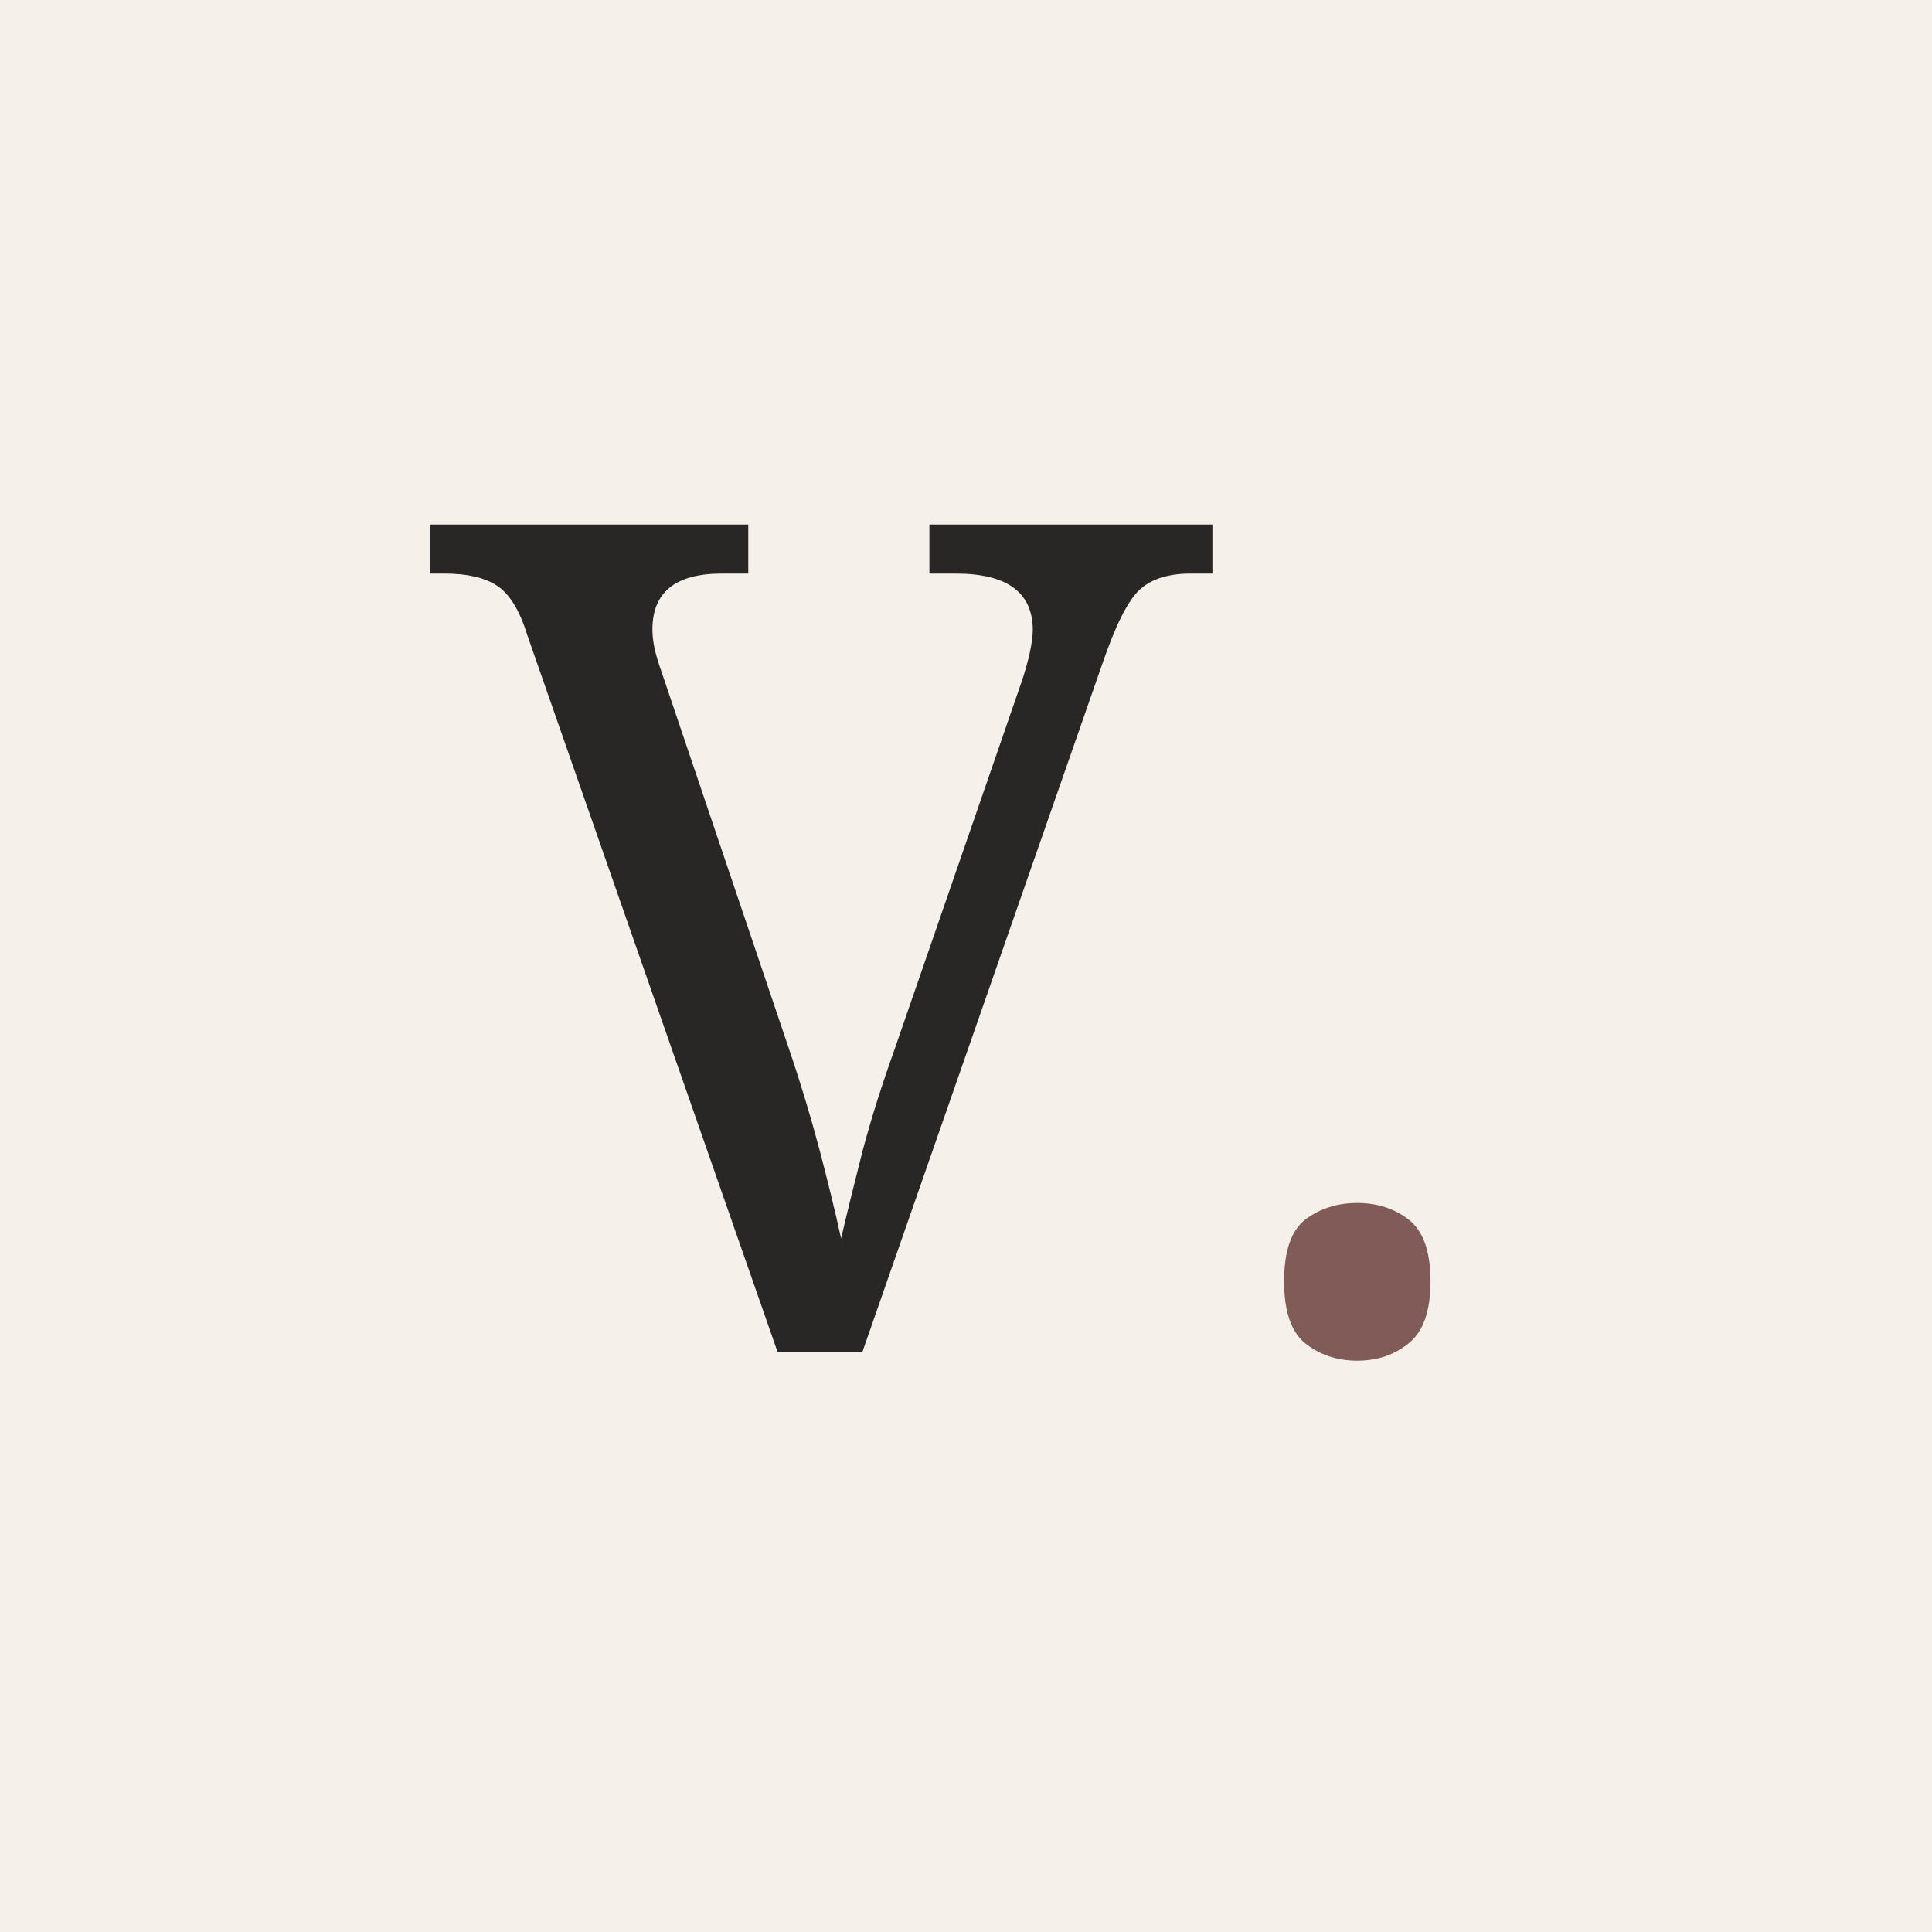
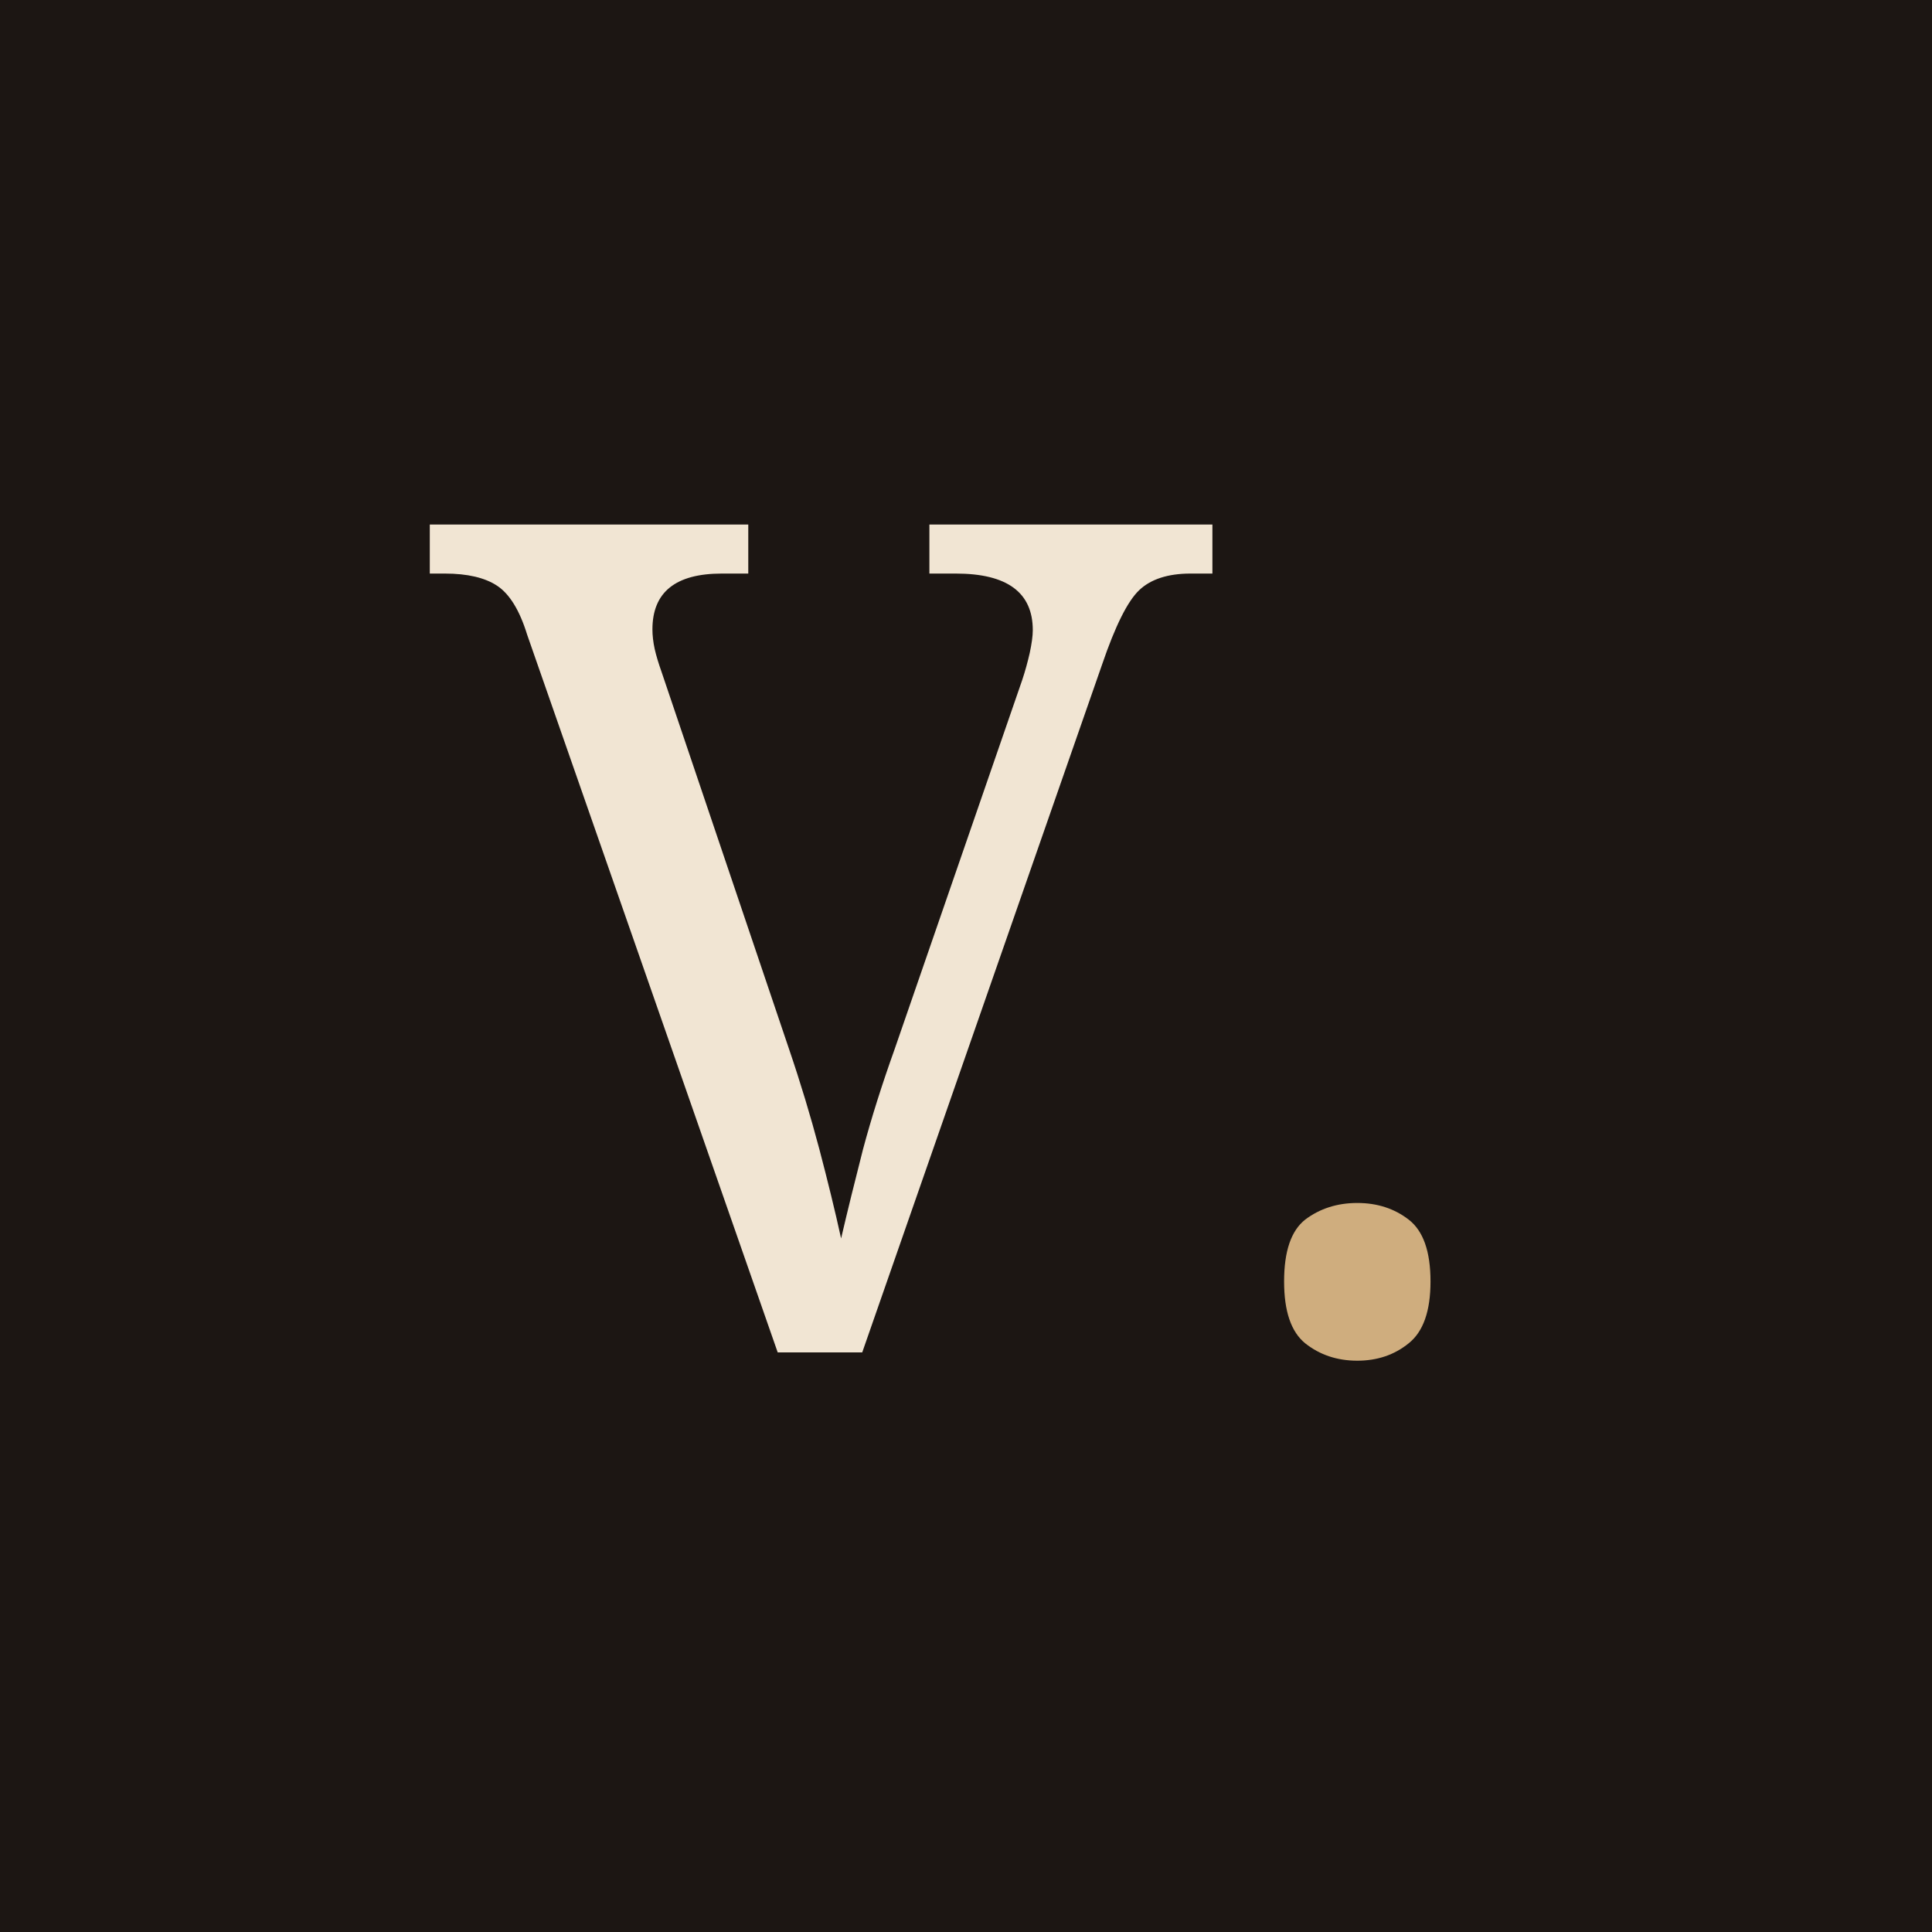
<svg xmlns="http://www.w3.org/2000/svg" viewBox="0 0 40 40">
-   <rect width="40" height="40" fill="#f5f0e9" />
-   <text x="20" y="28" text-anchor="middle" font-family="Georgia,serif" font-size="24" fill="#292725">V<tspan fill="#805b58">.</tspan>
+   <rect width="40" height="40" fill="#1c1613" />
+   <text x="20" y="28" text-anchor="middle" font-family="Georgia,serif" font-size="24" fill="#f1e5d3">V<tspan fill="#cfad7e">.</tspan>
  </text>
</svg>
